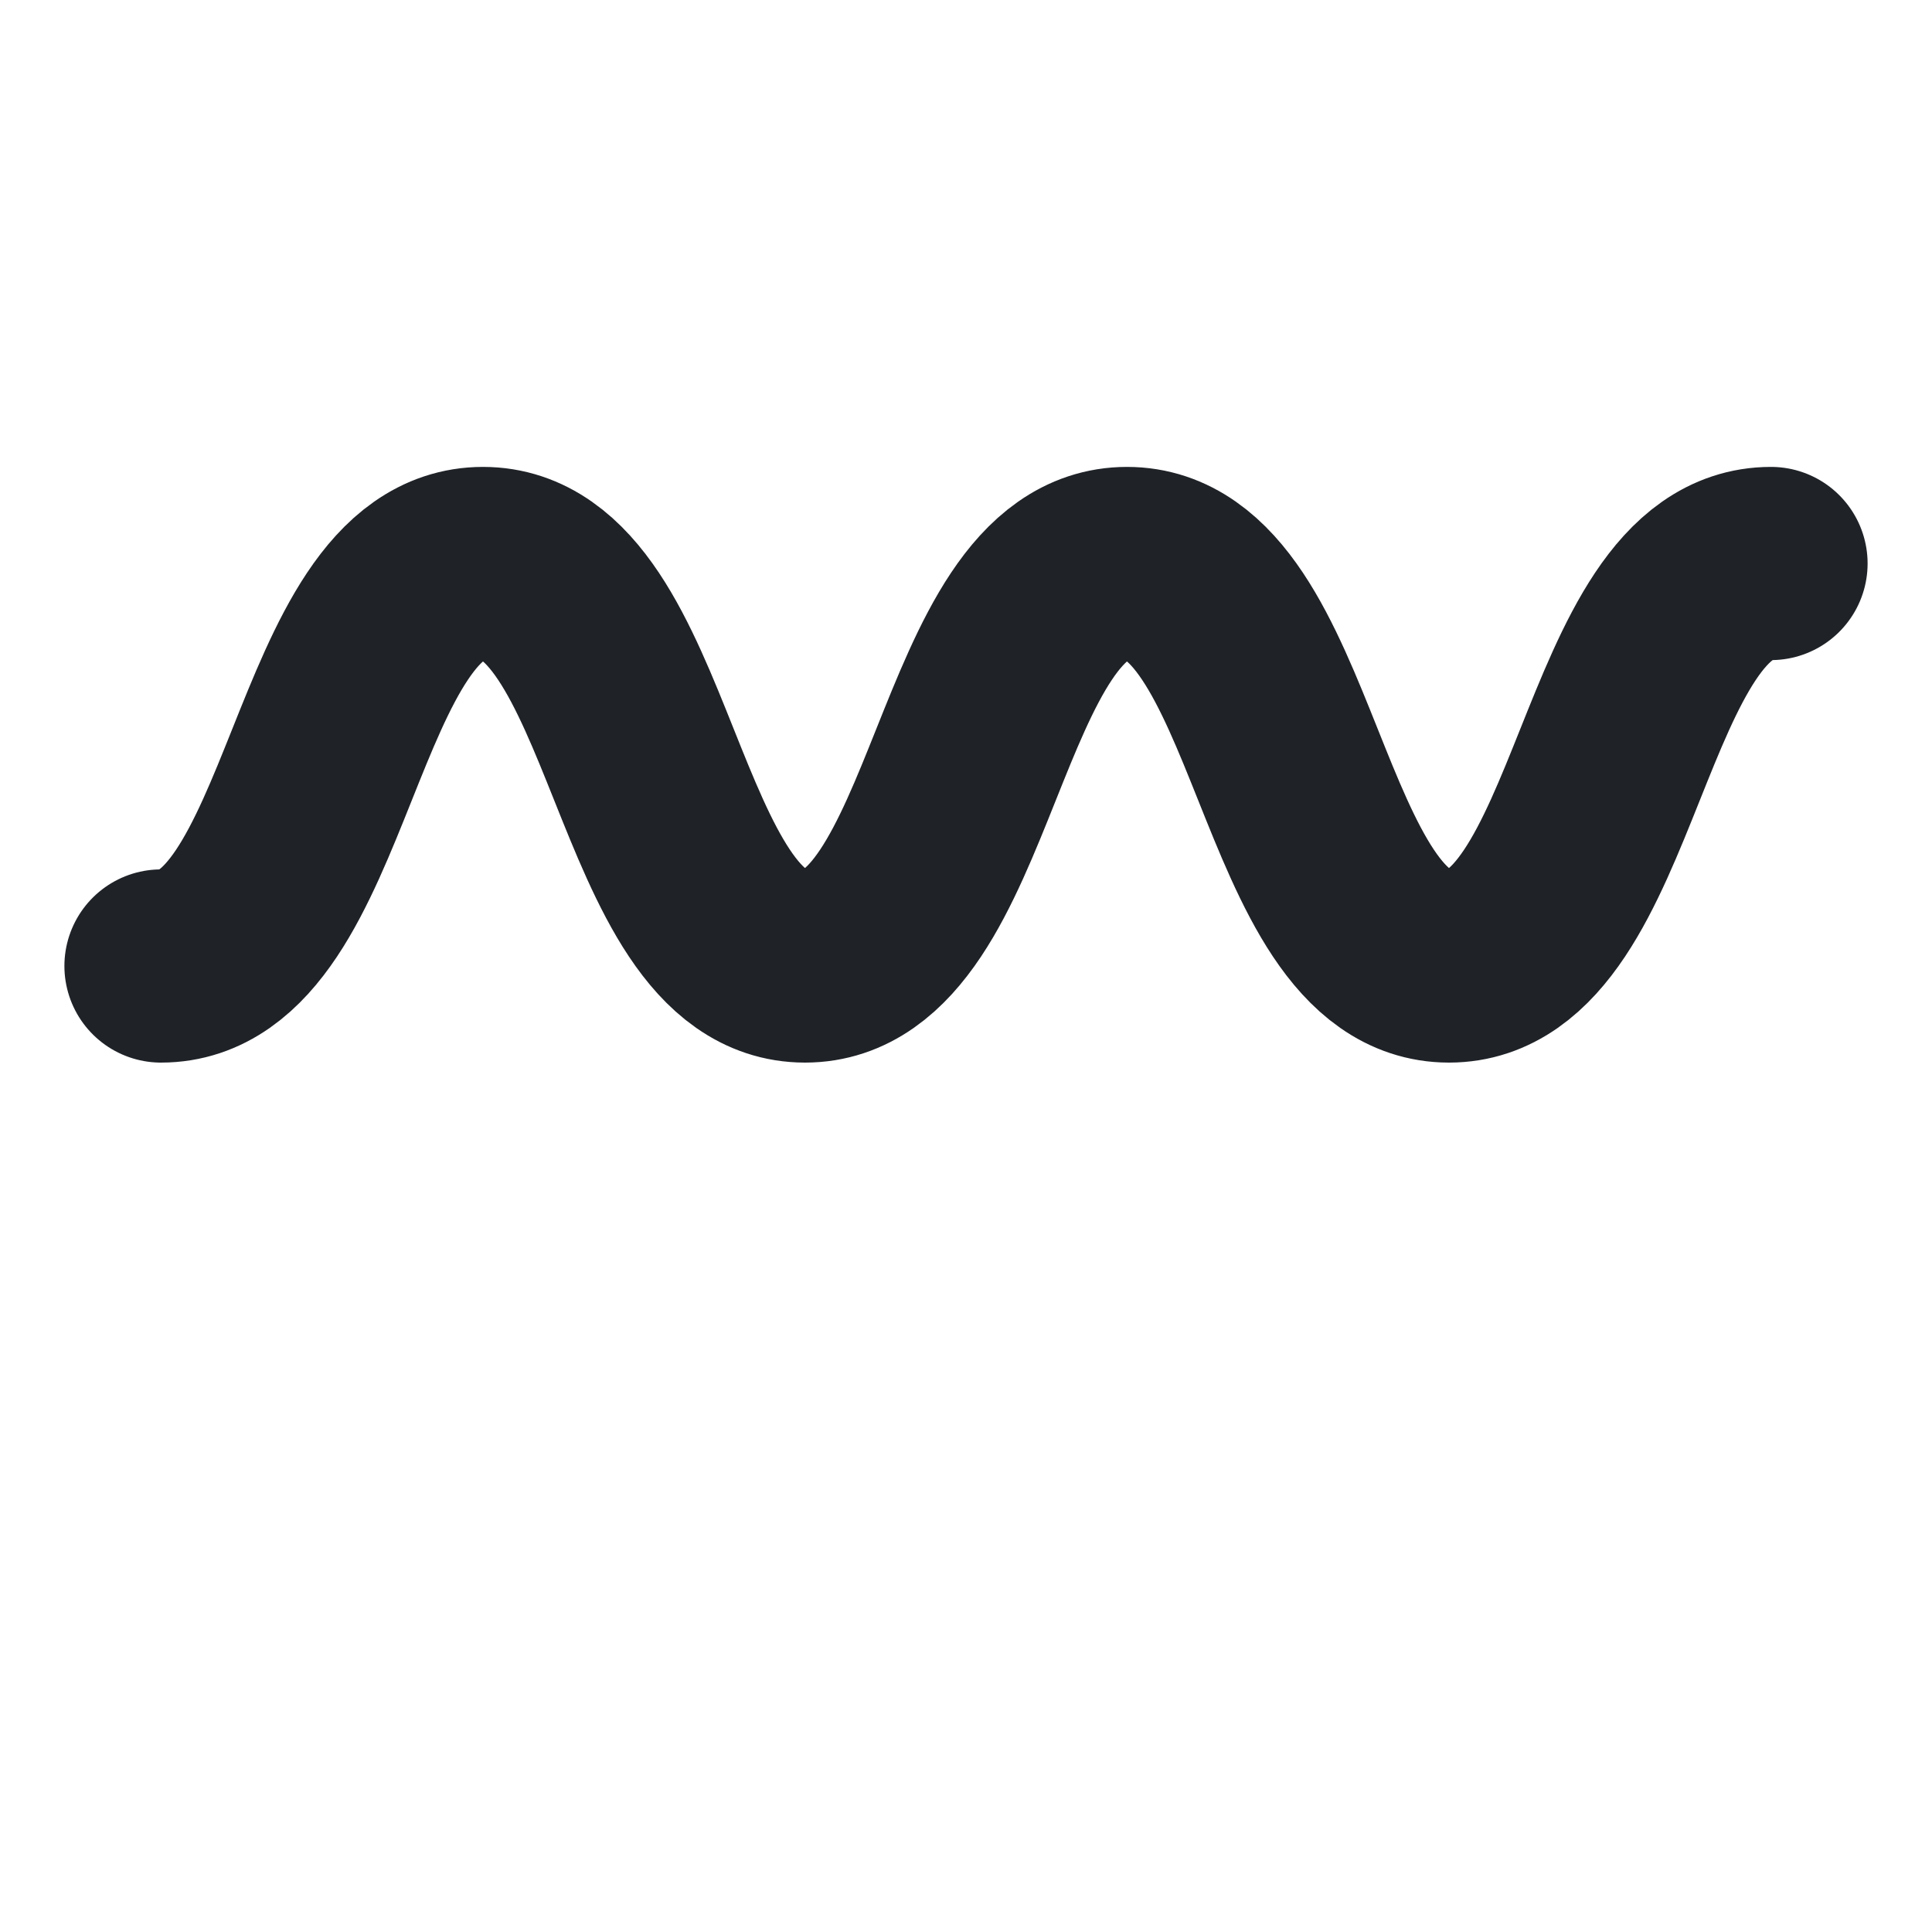
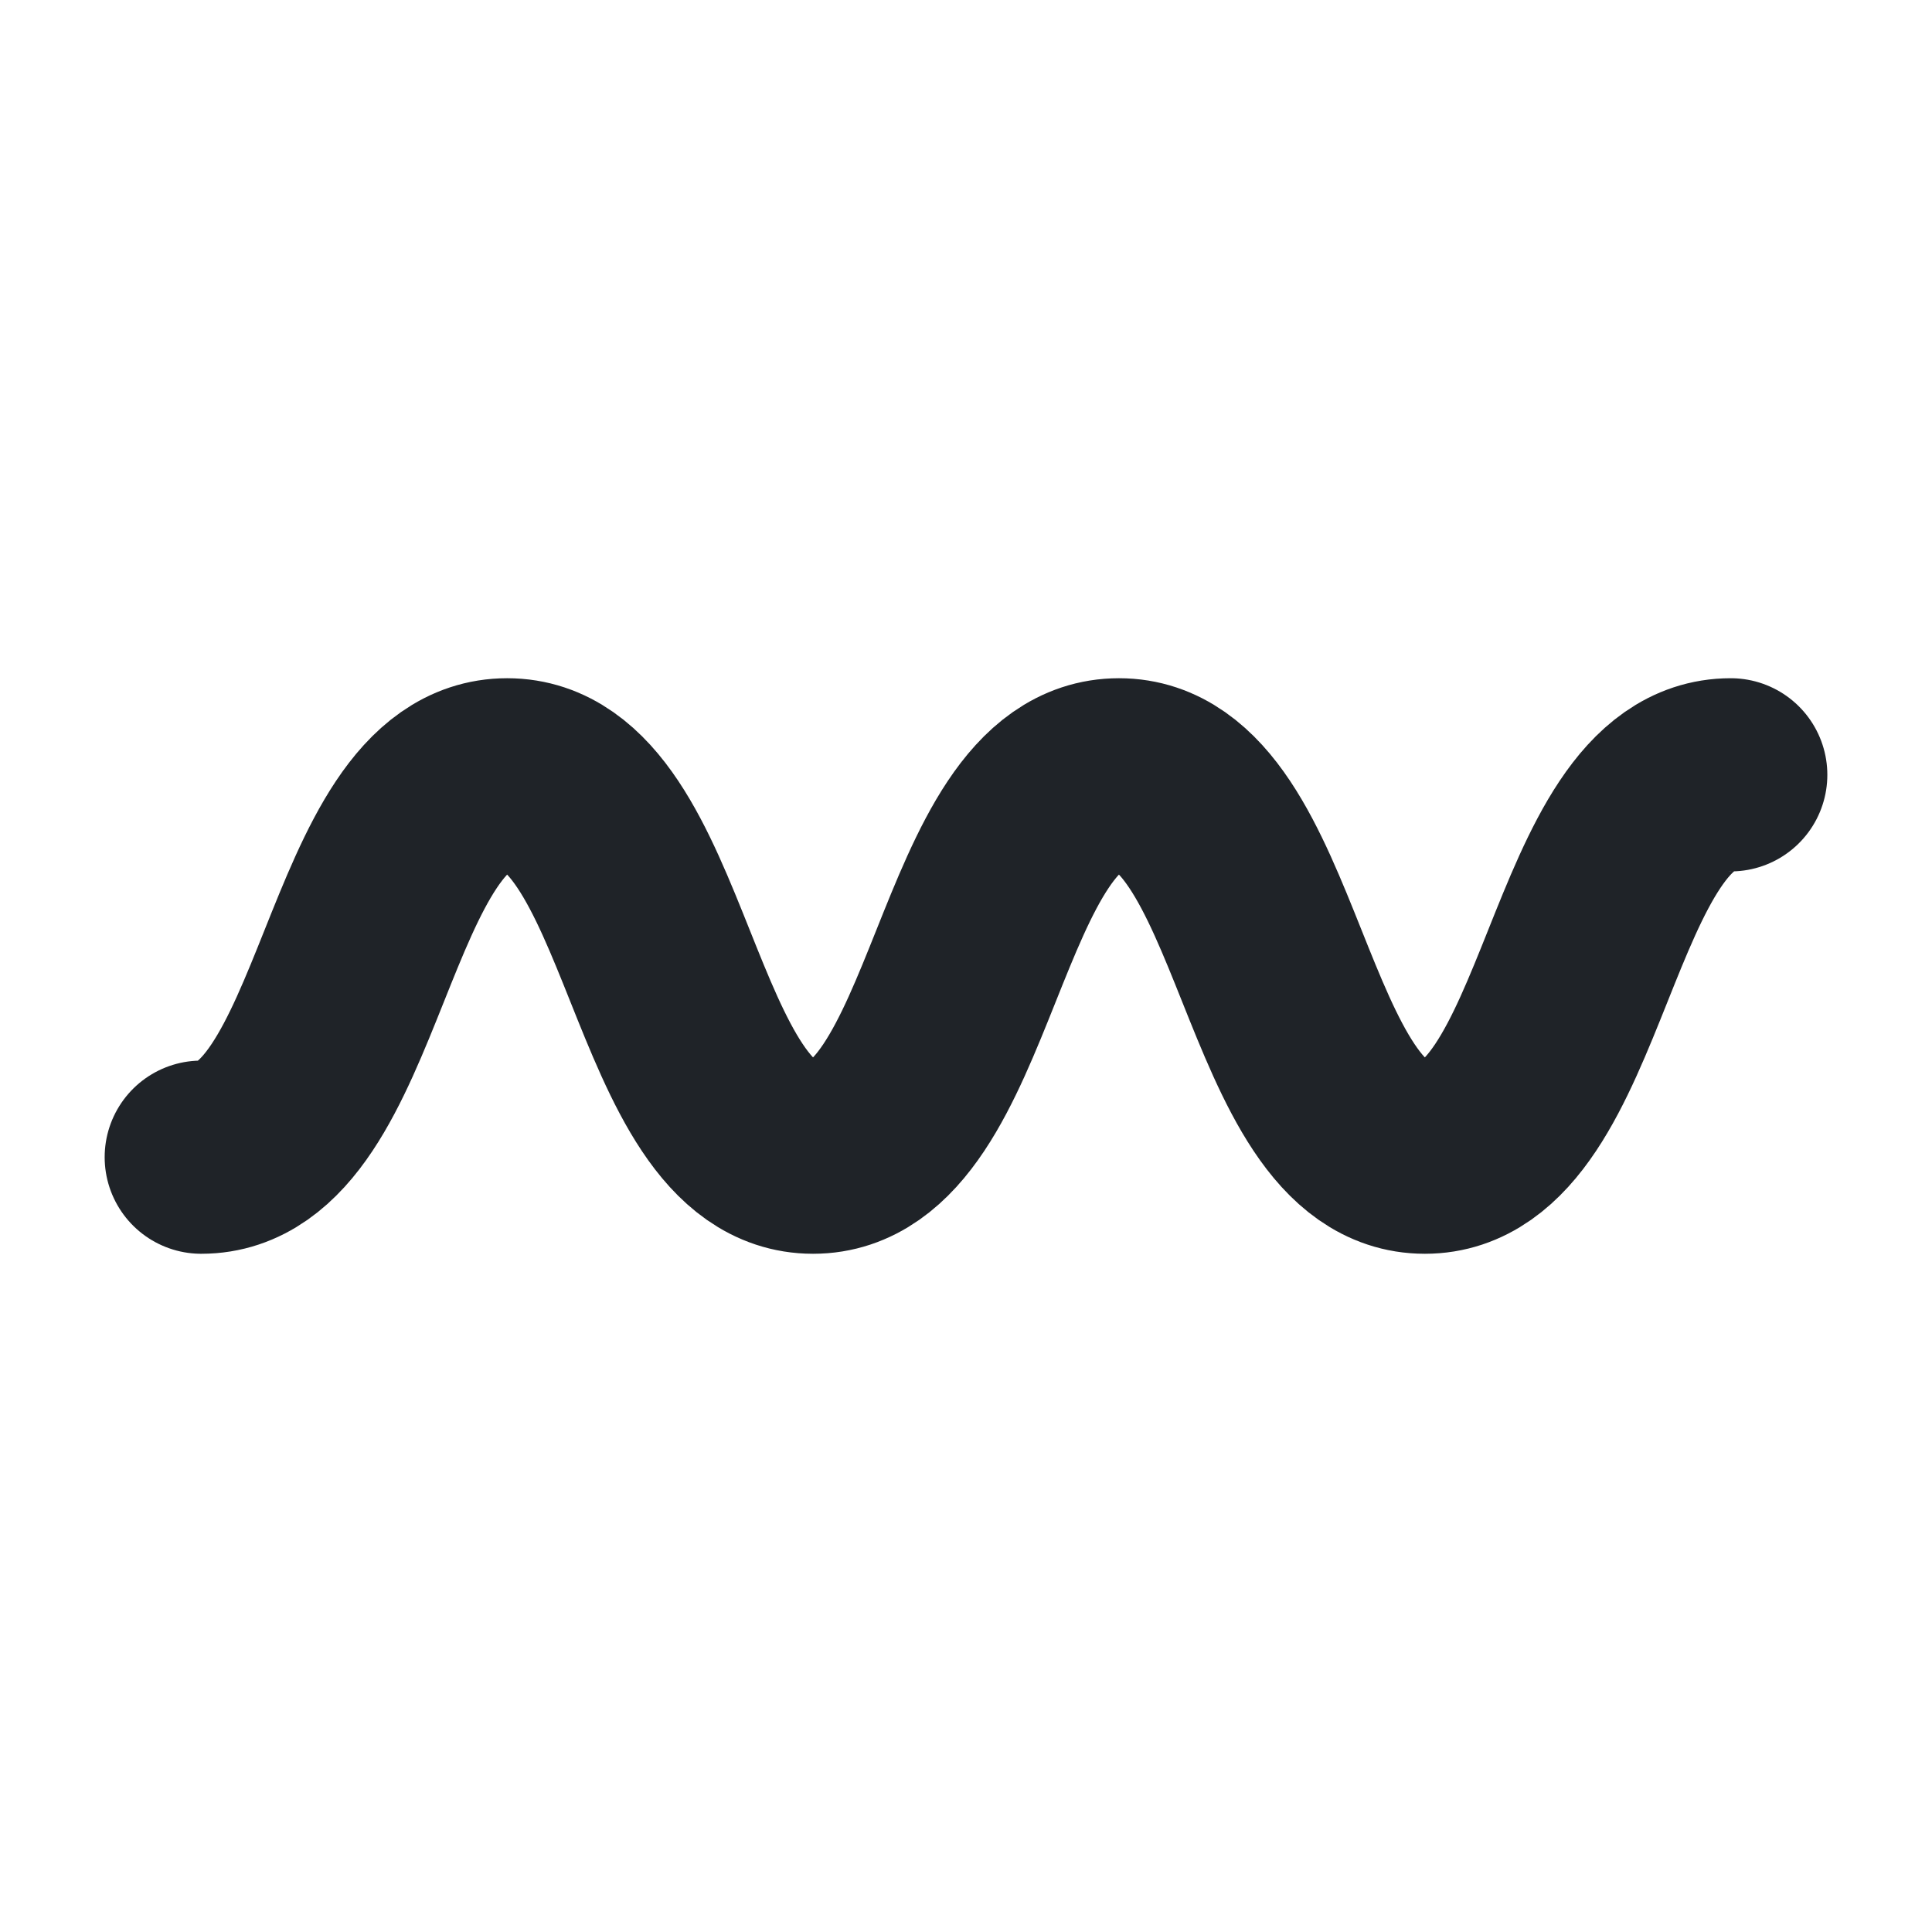
- <svg xmlns="http://www.w3.org/2000/svg" viewBox="0 0 24 24" width="28" height="28" fill="none" stroke="#1f2328" stroke-width="2.4" stroke-linecap="round" stroke-linejoin="round">
-   <path d="M2 12c2 0 2-5 4-5s2 5 4 5 2-5 4-5 2 5 4 5 2-5 4-5" />
+ <svg xmlns="http://www.w3.org/2000/svg" viewBox="0 0 24 24" width="28" height="28" fill="none" stroke="#1f2328" stroke-width="2.526" stroke-linecap="round" stroke-linejoin="round">
+   <g transform="translate(0.600 2.975) scale(0.95)">
+     <path d="M2 12c2 0 2-5 4-5s2 5 4 5 2-5 4-5 2 5 4 5 2-5 4-5" />
+   </g>
</svg>
